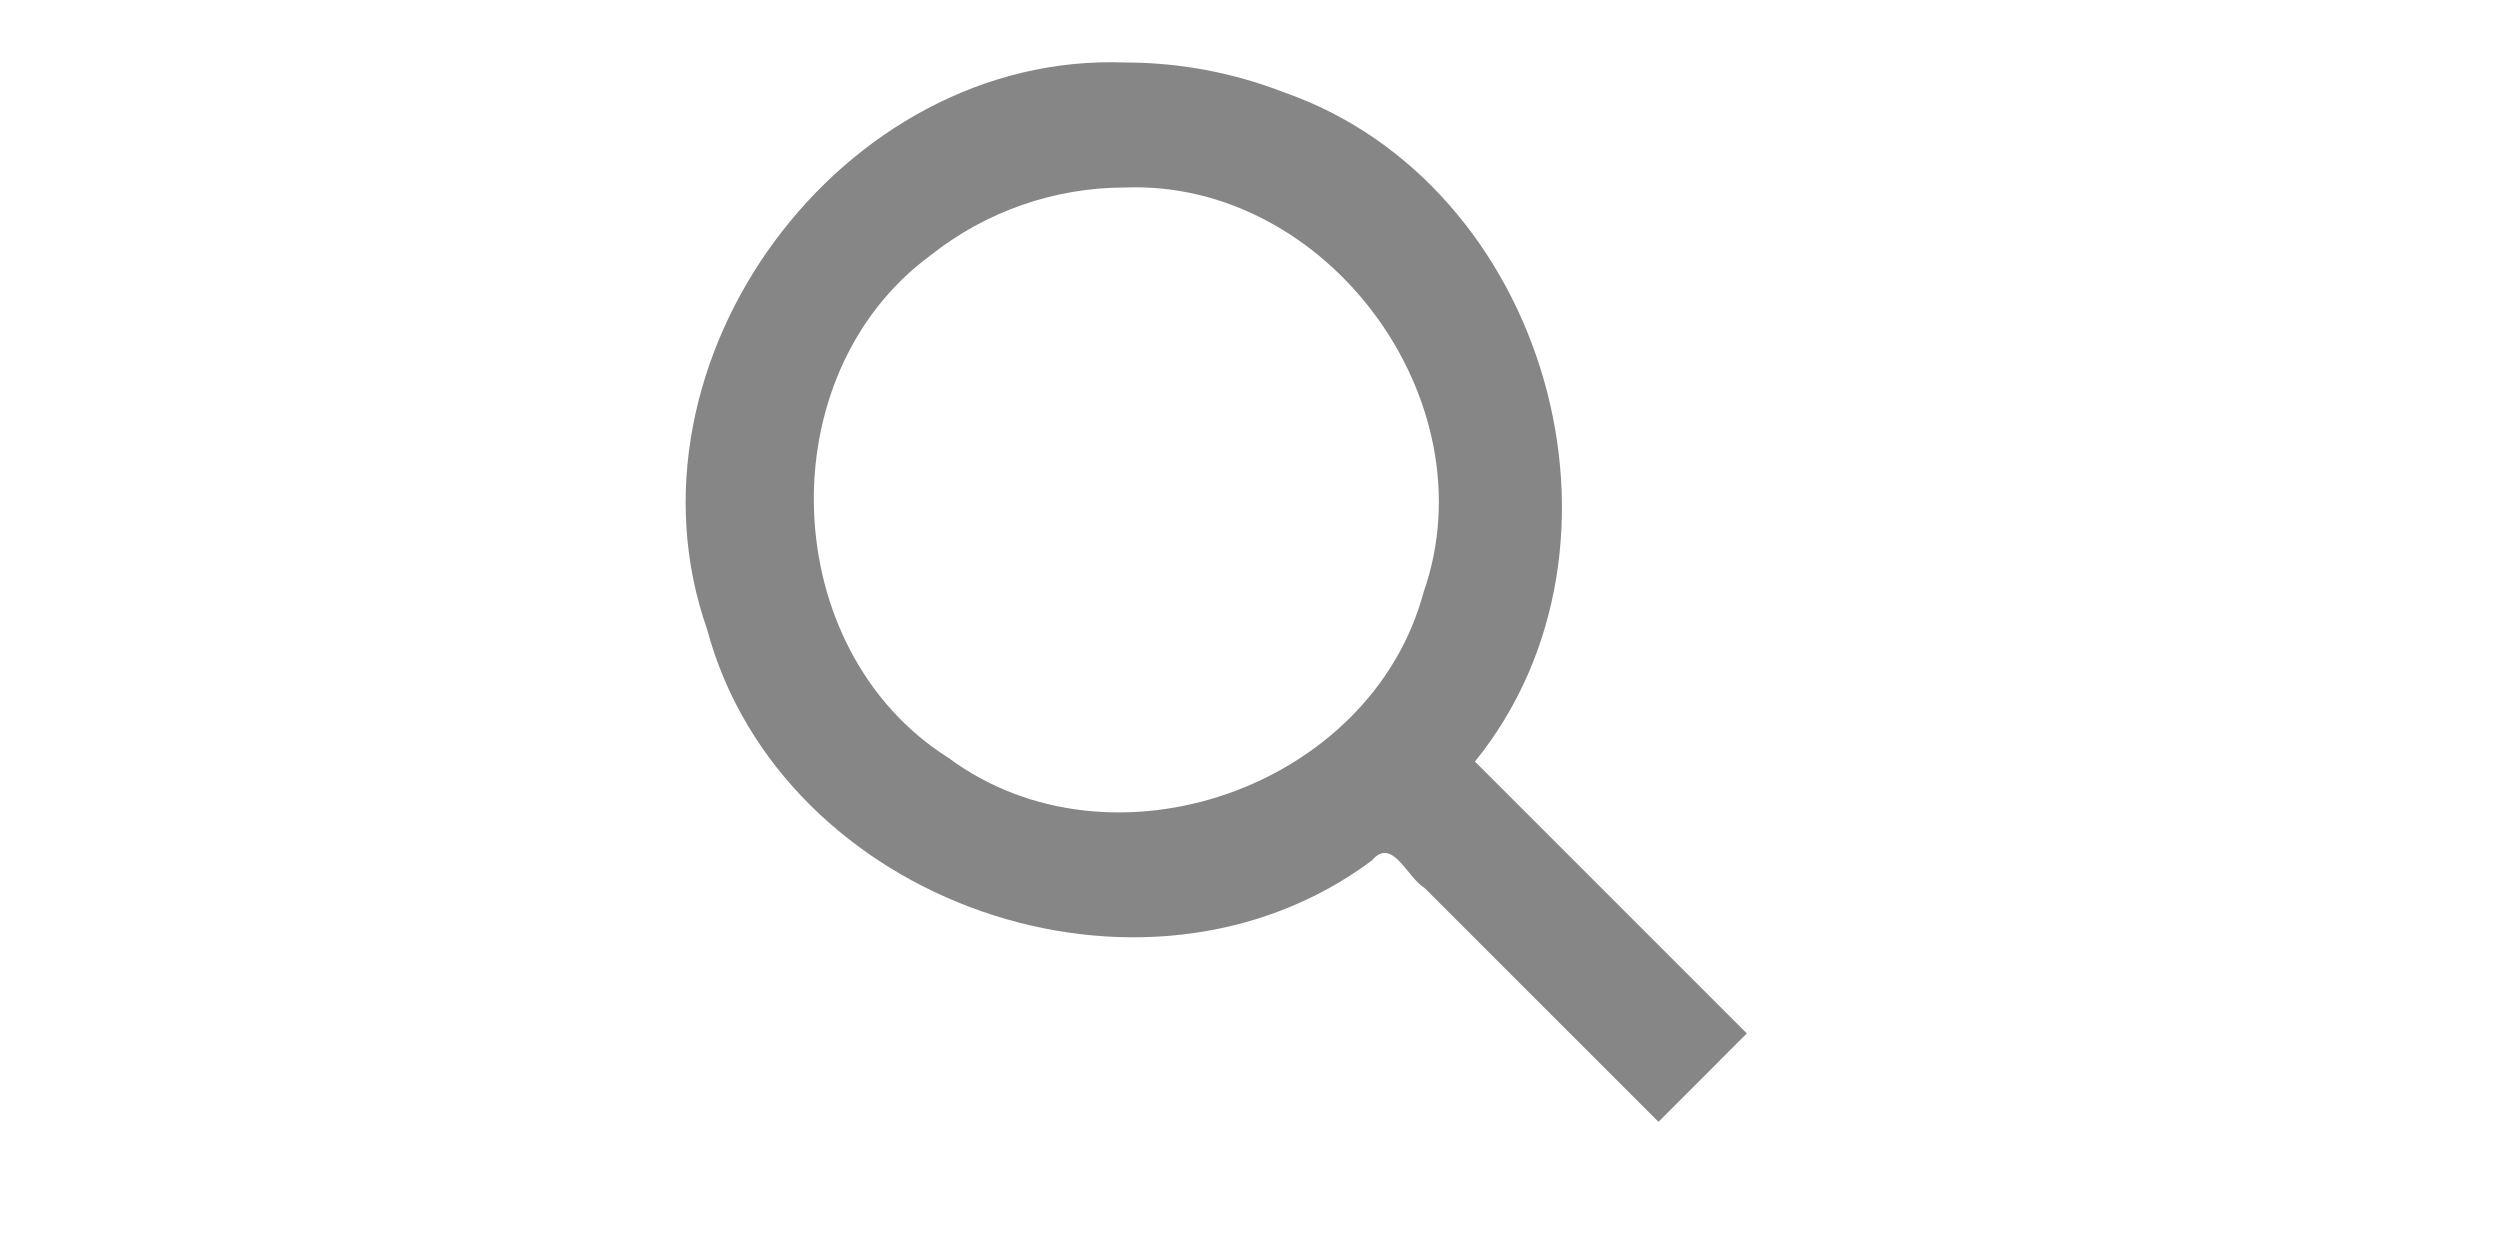
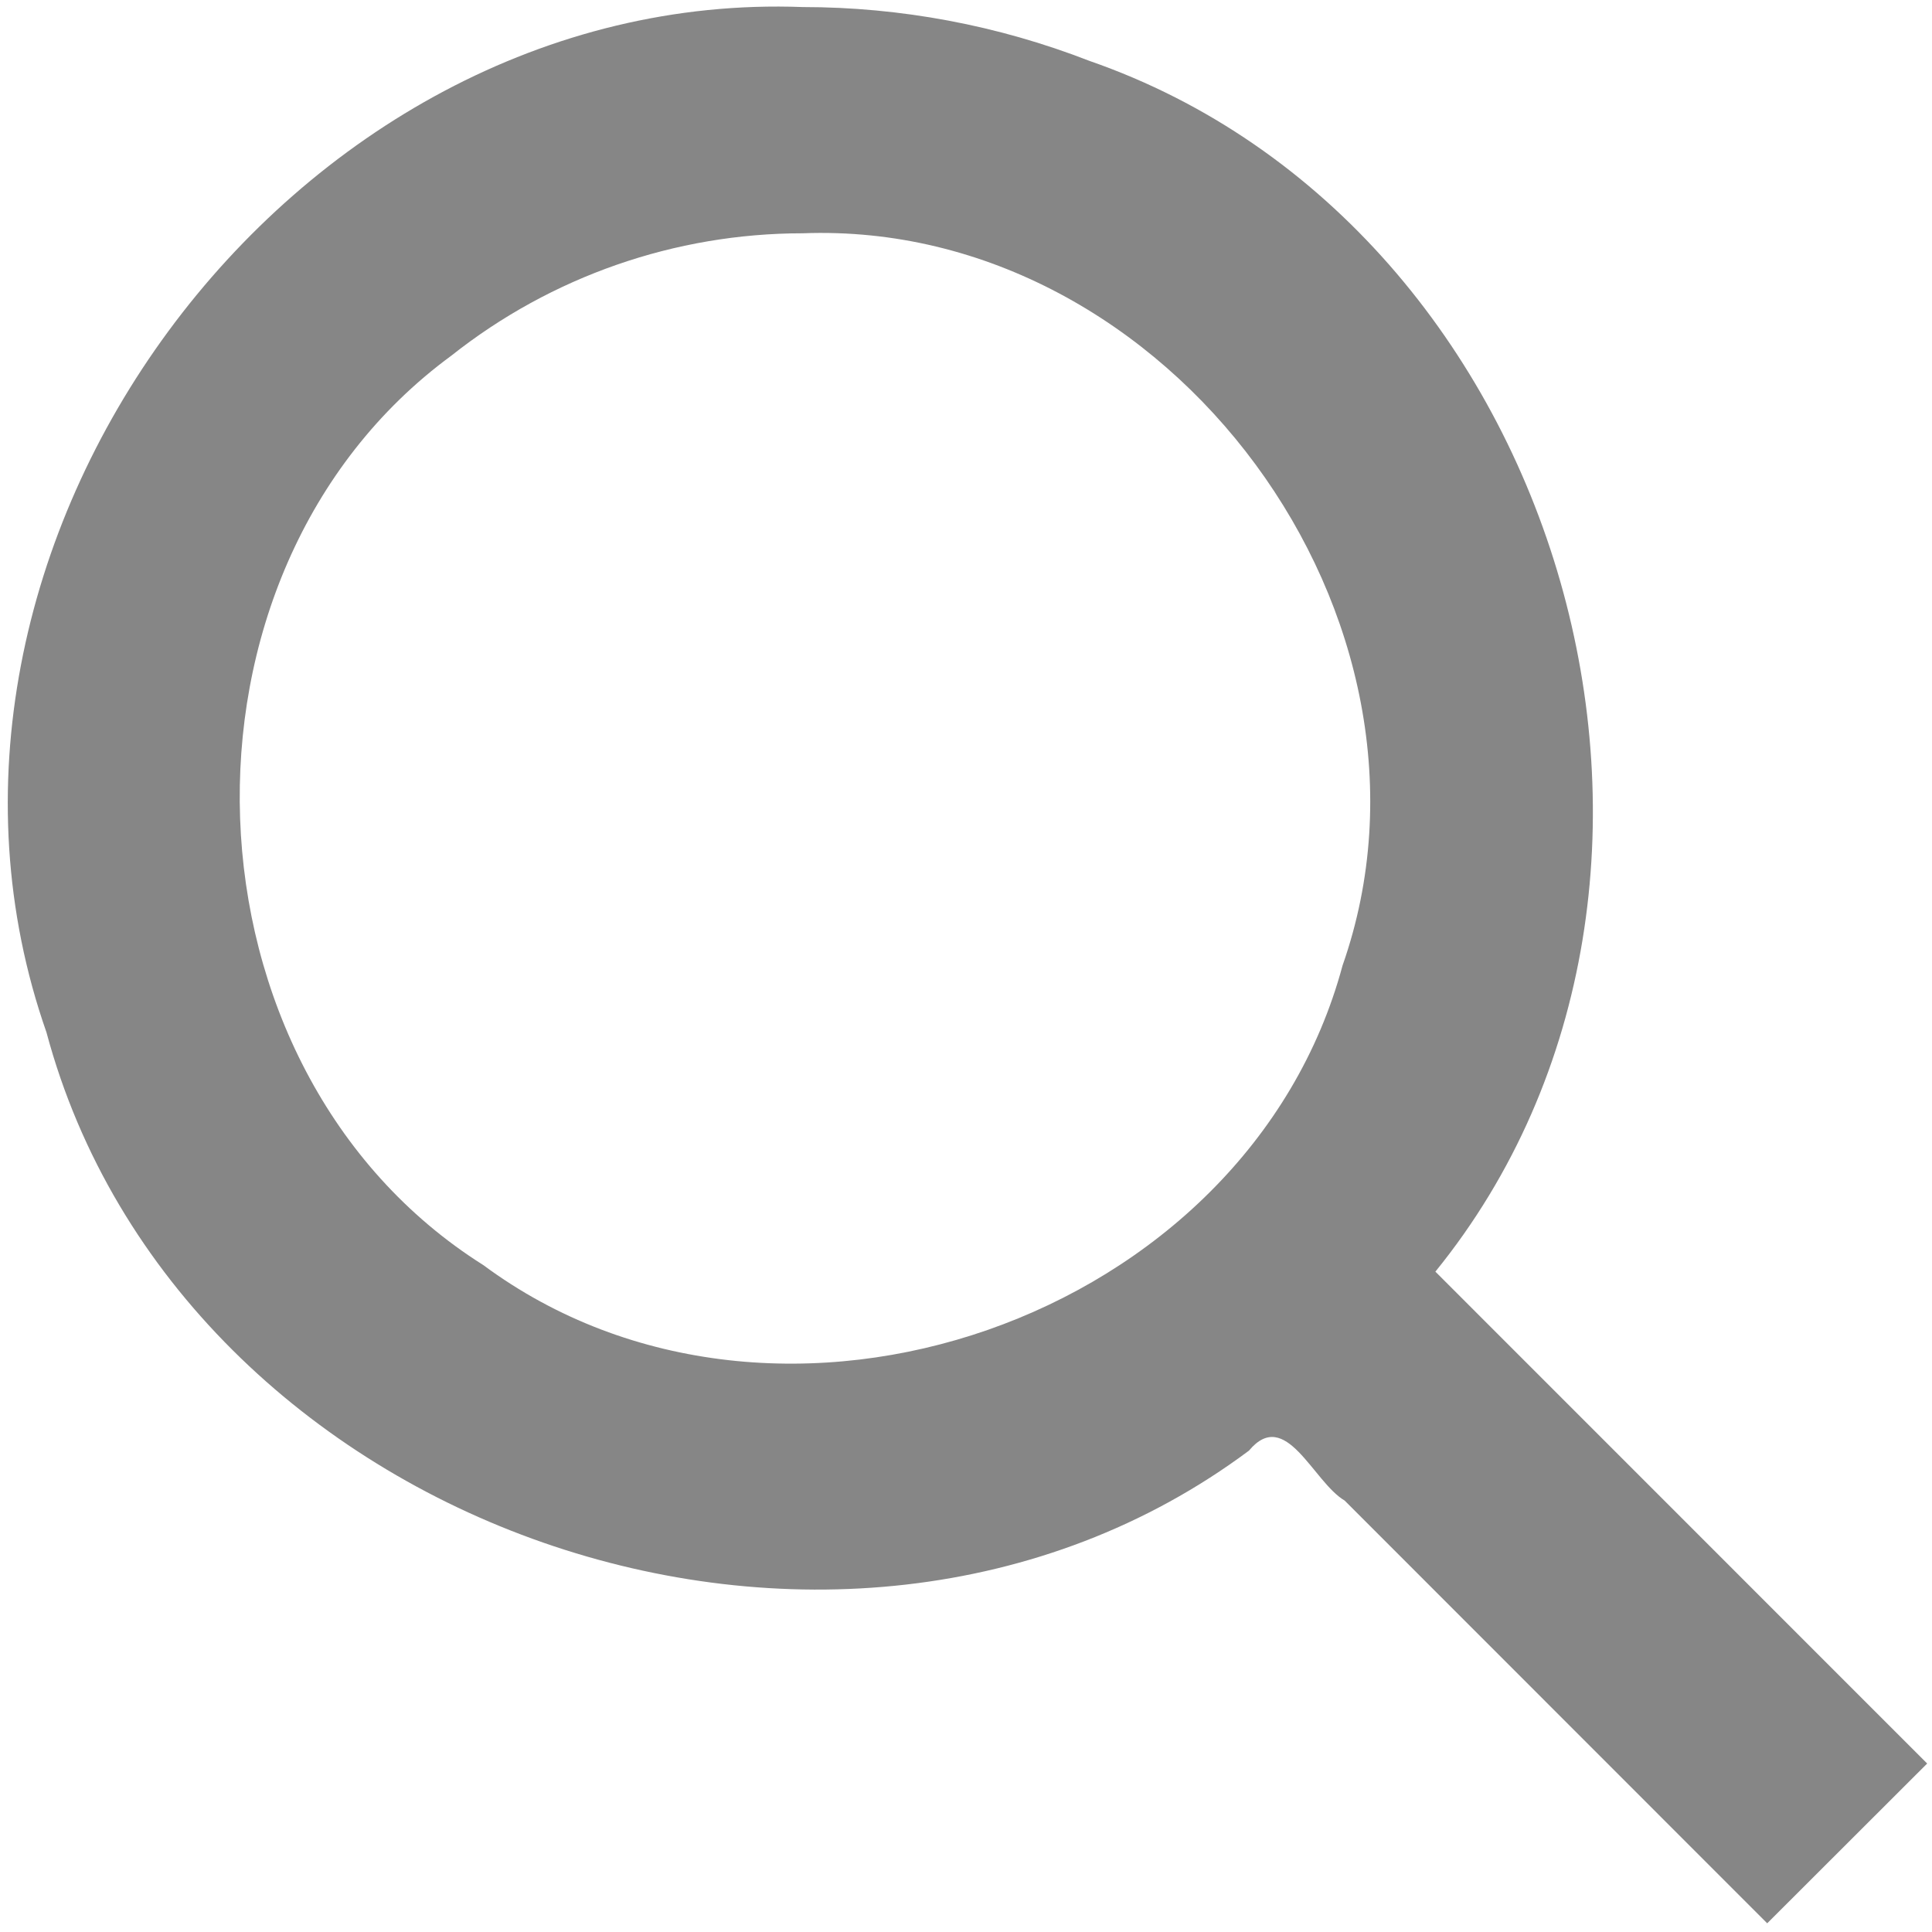
- <svg xmlns="http://www.w3.org/2000/svg" width="40" height="20" viewBox="0 0 20 20">
-   <path d="M8 1C3.46.827-.188 5.787 1.313 10.068c1.176 4.384 6.993 6.417 10.637 3.7.326-.39.565.276.846.442l3.74 3.739 1.413-1.414-4.35-4.35c2.811-3.468 1.15-9.247-3.062-10.71A7.003 7.003 0 008 1zm0 2c3.242-.123 5.849 3.42 4.777 6.477-.842 3.132-4.994 4.58-7.6 2.65-2.745-1.73-2.9-6.125-.285-8.044A5.006 5.006 0 018 3z" fill="#868686" />
+ <svg xmlns="http://www.w3.org/2000/svg" viewBox="0 0 20 20">
+   <path d="M8.31.073C2.999-.128-1.275 5.676.481 10.687c1.376 5.131 8.184 7.51 12.448 4.33.382-.457.662.323.991.517l4.374 4.376 1.656-1.654-5.091-5.092C18.151 9.107 16.207 2.341 11.277.63A8.193 8.193 0 008.31.073zm-.001 2.342c3.796-.145 6.844 4.001 5.589 7.58-.985 3.665-5.846 5.361-8.895 3.101-3.211-2.024-3.392-7.168-.331-9.414a5.858 5.858 0 013.637-1.267z" fill="#868686" />
</svg>
